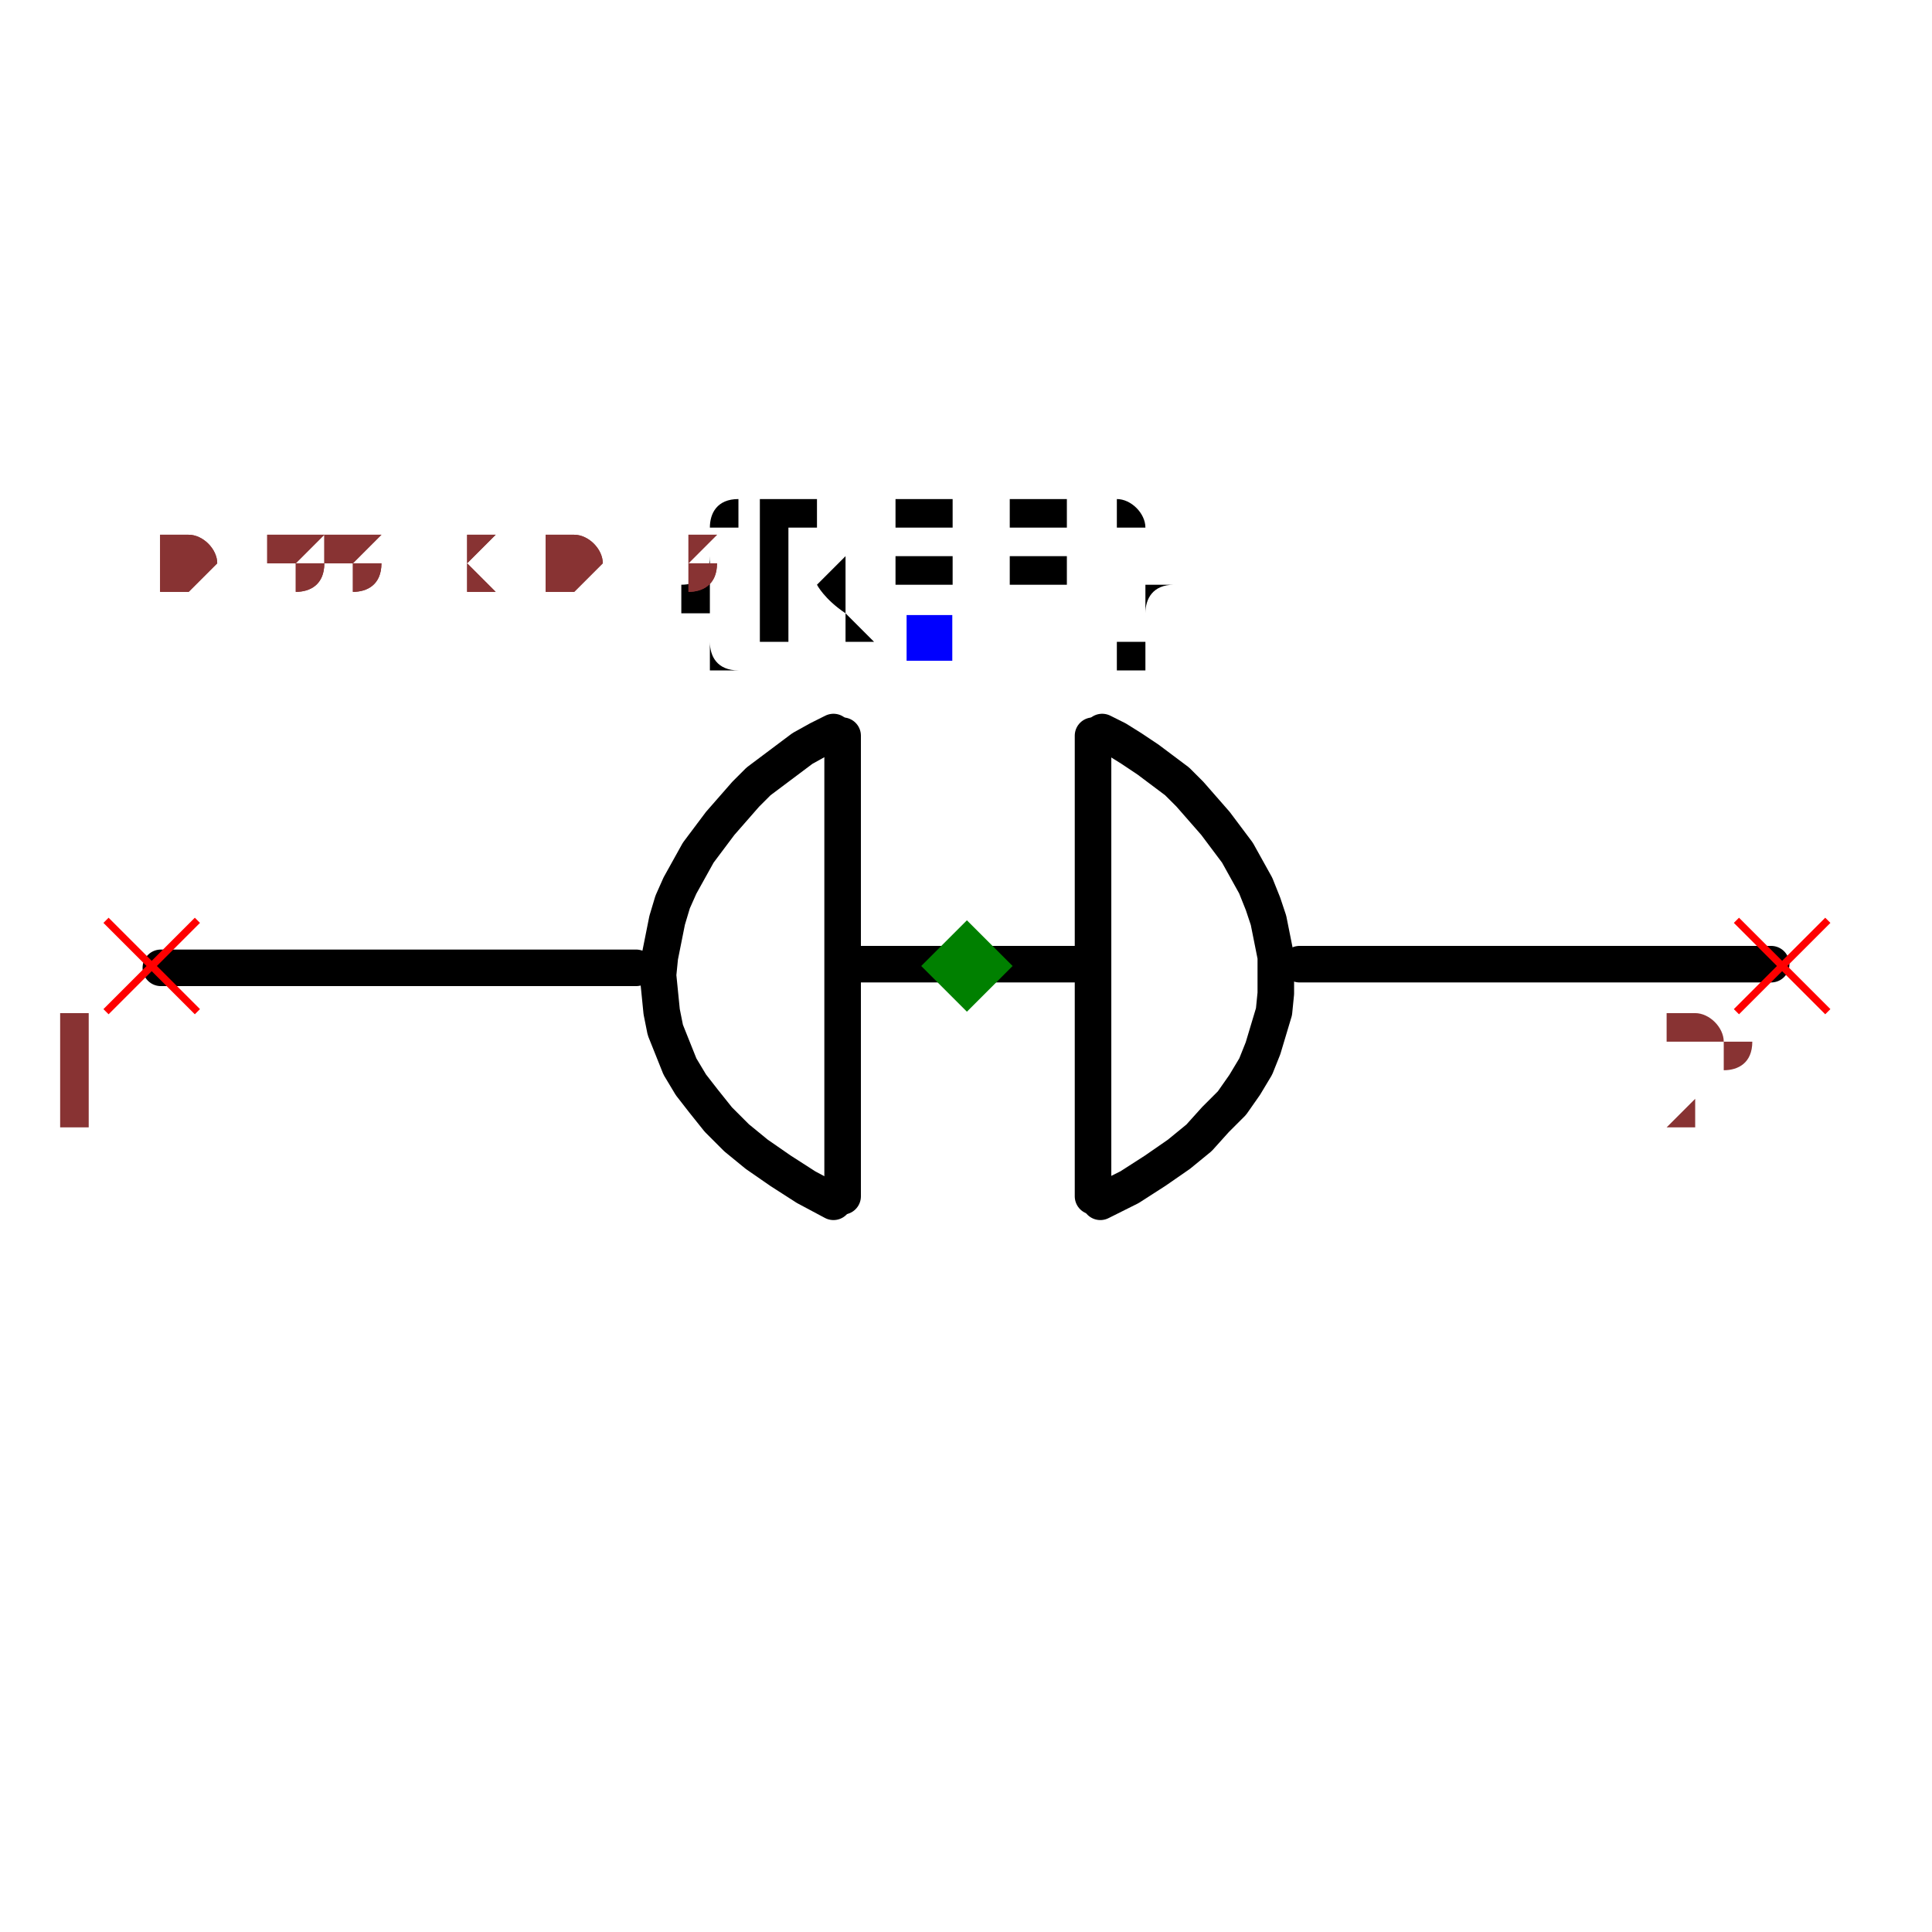
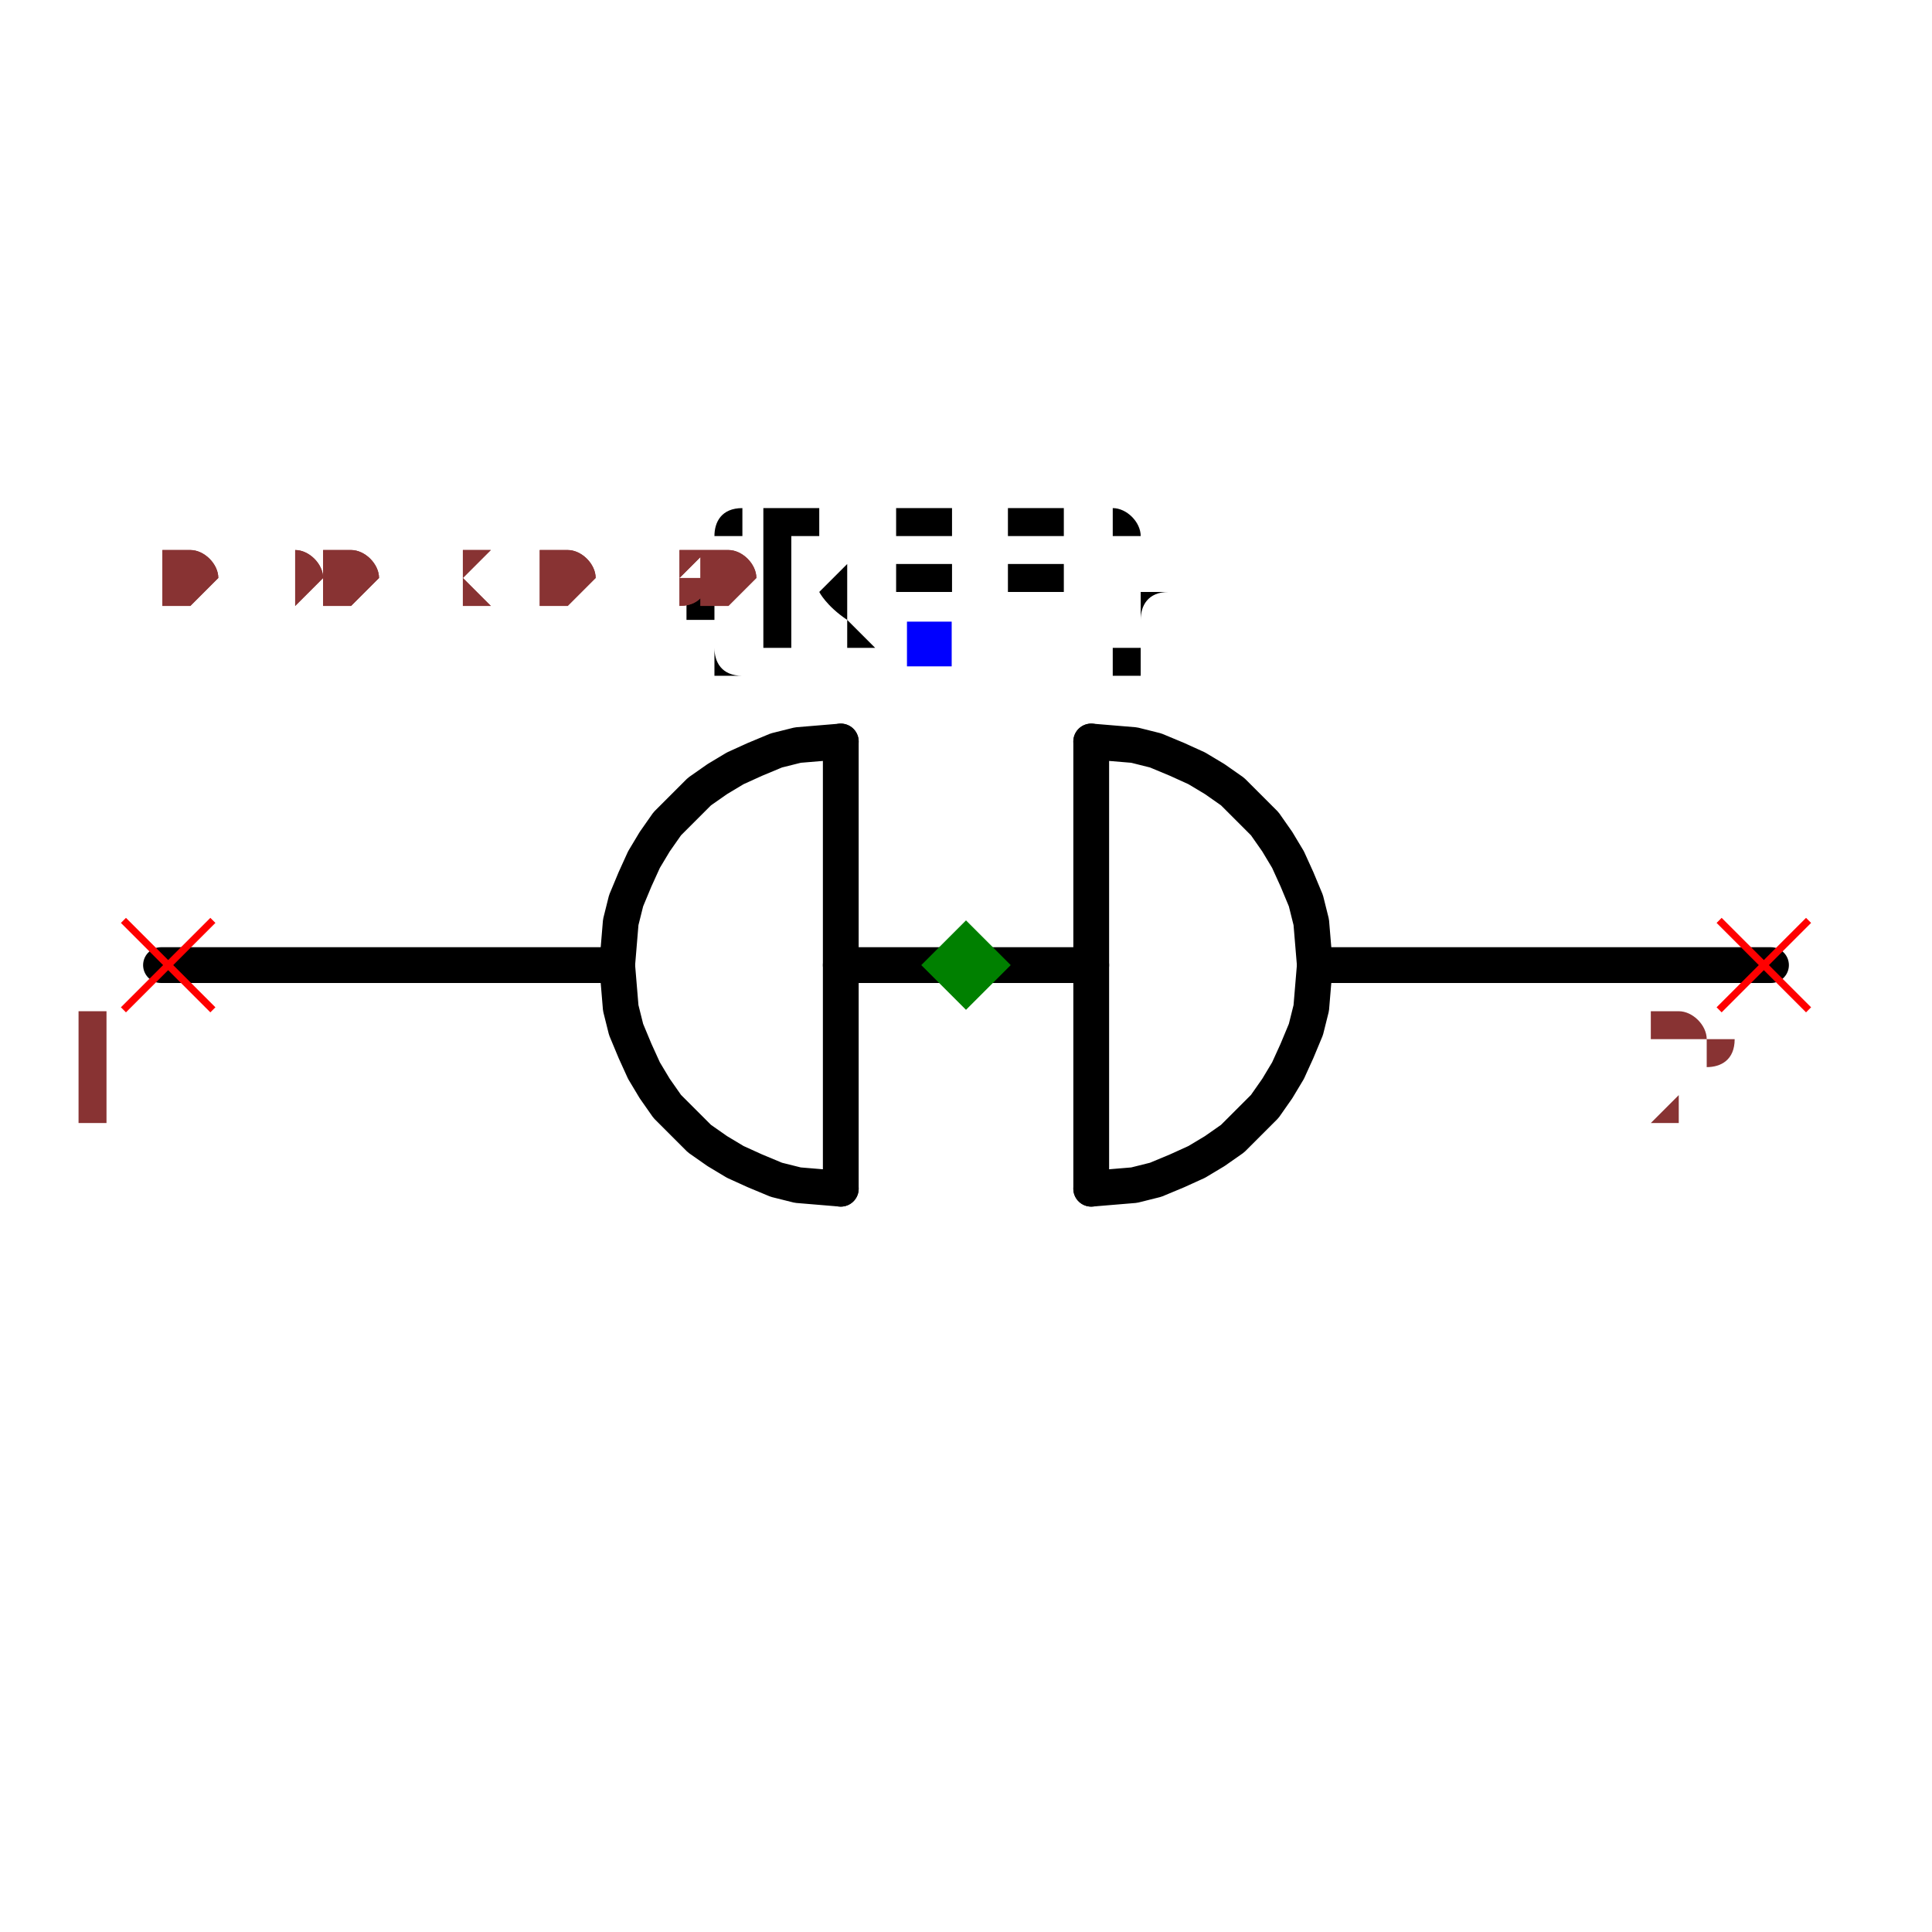
- <svg xmlns="http://www.w3.org/2000/svg" width="150" height="150" viewBox="-0.529 -0.16 1.057 0.37">
-   <path d="M-0.181,0.026 L-0.441,0.026" fill="none" stroke="black" stroke-width="0.02" stroke-linecap="round" stroke-linejoin="round" />
-   <path d="M0.44,0.024 L0.182,0.024" fill="none" stroke="black" stroke-width="0.02" stroke-linecap="round" stroke-linejoin="round" />
-   <path d="M0.067,0.024 L-0.066,0.024" fill="none" stroke="black" stroke-width="0.02" stroke-linecap="round" stroke-linejoin="round" />
-   <path d="M0.069,-0.101 L0.069,0.151" fill="black" stroke="black" stroke-width="0.02" stroke-linecap="round" stroke-linejoin="round" />
-   <path d="M-0.068,-0.101 L-0.068,0.151" fill="black" stroke="black" stroke-width="0.02" stroke-linecap="round" stroke-linejoin="round" />
-   <path d="M-0.073,0.154 L-0.073,0.154 L-0.088,0.146 L-0.102,0.137 L-0.115,0.128 L-0.126,0.119 L-0.136,0.109 L-0.144,0.099 L-0.151,0.09 L-0.157,0.08 L-0.161,0.07 L-0.165,0.06 L-0.167,0.05 L-0.168,0.04 L-0.169,0.03 L-0.168,0.02 L-0.166,0.01 L-0.164,0 L-0.161,-0.01 L-0.157,-0.019 L-0.152,-0.028 L-0.147,-0.037 L-0.141,-0.045 L-0.135,-0.053 L-0.128,-0.061 L-0.121,-0.069 L-0.114,-0.076 L-0.106,-0.082 L-0.098,-0.088 L-0.09,-0.094 L-0.081,-0.099 L-0.073,-0.103 L-0.073,-0.103" fill="none" stroke="black" stroke-width="0.02" stroke-linecap="round" stroke-linejoin="round" />
-   <path d="M0.073,0.154 L0.073,0.154 L0.089,0.146 L0.103,0.137 L0.116,0.128 L0.127,0.119 L0.136,0.109 L0.145,0.1 L0.152,0.09 L0.158,0.08 L0.162,0.07 L0.165,0.06 L0.168,0.05 L0.169,0.04 L0.169,0.03 L0.169,0.02 L0.167,0.01 L0.165,0 L0.162,-0.009 L0.158,-0.019 L0.153,-0.028 L0.148,-0.037 L0.142,-0.045 L0.136,-0.053 L0.129,-0.061 L0.122,-0.069 L0.115,-0.076 L0.107,-0.082 L0.099,-0.088 L0.09,-0.094 L0.082,-0.099 L0.074,-0.103 L0.074,-0.103" fill="none" stroke="black" stroke-width="0.02" stroke-linecap="round" stroke-linejoin="round" />
+ <svg xmlns="http://www.w3.org/2000/svg" width="150" height="150" viewBox="-0.54 -0.157 1.08 0.365">
+   <path d="M-0.195,0.025 L-0.45,0.025" fill="none" stroke="black" stroke-width="0.02" stroke-linecap="round" stroke-linejoin="round" />
+   <path d="M0.45,0.025 L0.195,0.025" fill="none" stroke="black" stroke-width="0.02" stroke-linecap="round" stroke-linejoin="round" />
+   <path d="M0.07,0.025 L-0.07,0.025" fill="none" stroke="black" stroke-width="0.02" stroke-linecap="round" stroke-linejoin="round" />
+   <path d="M0.07,-0.1 L0.07,0.15" fill="black" stroke="black" stroke-width="0.02" stroke-linecap="round" stroke-linejoin="round" />
+   <path d="M-0.07,-0.1 L-0.07,0.15" fill="black" stroke="black" stroke-width="0.02" stroke-linecap="round" stroke-linejoin="round" />
+   <path d="M-0.07,-0.1 L-0.082,-0.099 L-0.094,-0.098 L-0.106,-0.095 L-0.118,-0.09 L-0.129,-0.085 L-0.139,-0.079 L-0.149,-0.072 L-0.158,-0.063 L-0.167,-0.054 L-0.174,-0.044 L-0.18,-0.034 L-0.185,-0.023 L-0.19,-0.011 L-0.193,0.001 L-0.194,0.013 L-0.195,0.025 L-0.194,0.037 L-0.193,0.049 L-0.19,0.061 L-0.185,0.073 L-0.18,0.084 L-0.174,0.094 L-0.167,0.104 L-0.158,0.113 L-0.149,0.122 L-0.139,0.129 L-0.129,0.135 L-0.118,0.14 L-0.106,0.145 L-0.094,0.148 L-0.082,0.149 L-0.07,0.15" fill="none" stroke="black" stroke-width="0.02" stroke-linecap="round" stroke-linejoin="round" />
+   <path d="M0.07,-0.1 L0.082,-0.099 L0.094,-0.098 L0.106,-0.095 L0.118,-0.09 L0.129,-0.085 L0.139,-0.079 L0.149,-0.072 L0.158,-0.063 L0.167,-0.054 L0.174,-0.044 L0.18,-0.034 L0.185,-0.023 L0.19,-0.011 L0.193,0.001 L0.194,0.013 L0.195,0.025 L0.194,0.037 L0.193,0.049 L0.19,0.061 L0.185,0.073 L0.18,0.084 L0.174,0.094 L0.167,0.104 L0.158,0.113 L0.149,0.122 L0.139,0.129 L0.129,0.135 L0.118,0.14 L0.106,0.145 L0.094,0.148 L0.082,0.149 L0.07,0.15" fill="none" stroke="black" stroke-width="0.02" stroke-linecap="round" stroke-linejoin="round" />
  <text x="-0.021" y="-0.154" dx="0" dy="0" text-anchor="middle" style="font: 0.1px monospace; fill: black">{REF}</text>
  <rect x="-0.033" y="-0.167" width="0.025" height="0.025" fill="blue" />
  <line x1="-0.471" y1="0" x2="-0.421" y2="0.05" stroke="red" stroke-width="0.004" />
  <line x1="-0.471" y1="0.05" x2="-0.421" y2="0" stroke="red" stroke-width="0.004" />
  <text x="-0.486" y="0.115" text-anchor="middle" style="font: 0.08px monospace; fill: #833;">1</text>
  <line x1="0.421" y1="0" x2="0.471" y2="0.05" stroke="red" stroke-width="0.004" />
  <line x1="0.421" y1="0.05" x2="0.471" y2="0" stroke="red" stroke-width="0.004" />
  <text x="0.406" y="0.115" text-anchor="middle" style="font: 0.08px monospace; fill: #833;">2</text>
  <path d="M 0 0 L 0.025 0.025 L 0 0.05 L -0.025 0.025 Z" fill="green" />
-   <text x="-0.441" y="-0.179" style="font: 0.05px monospace; fill: #833;">0.88 x 0.31</text>
-   <text x="-0.441" y="-0.179" style="font: 0.05px monospace; fill: #833;">0.88 x 0.31</text>
+   <text x="-0.45" y="-0.177" style="font: 0.05px monospace; fill: #833;">0.90 x 0.30</text>
+   <text x="-0.45" y="-0.177" style="font: 0.05px monospace; fill: #833;">0.90 x 0.30</text>
</svg>
